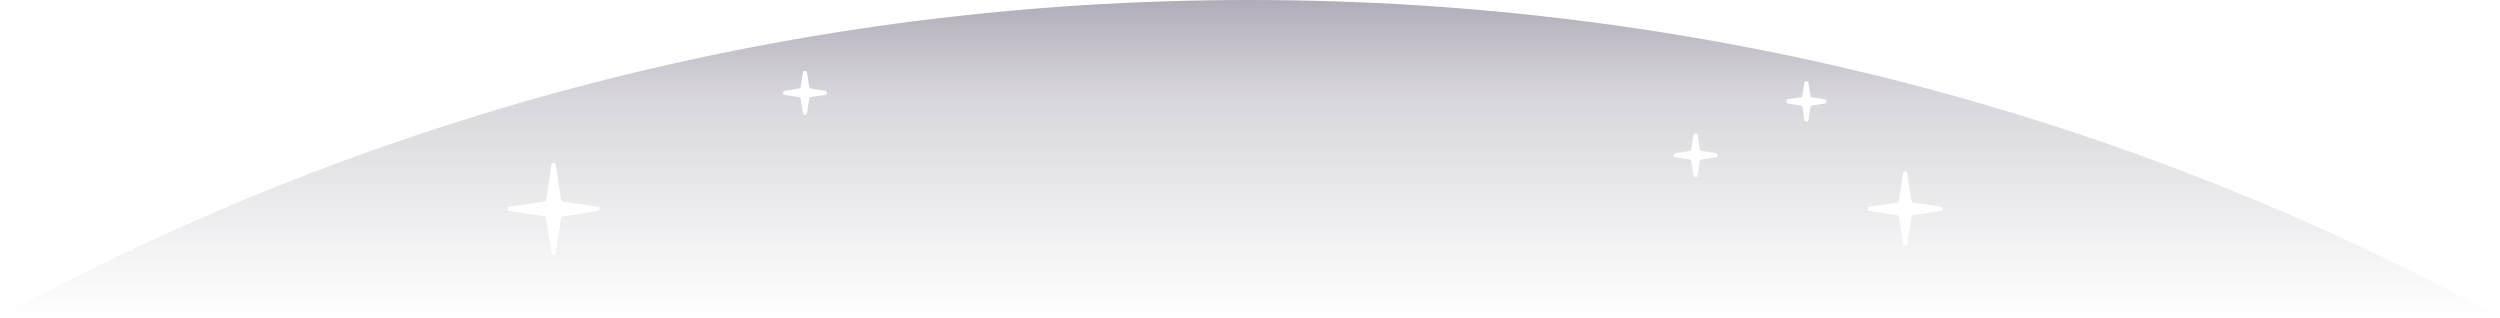
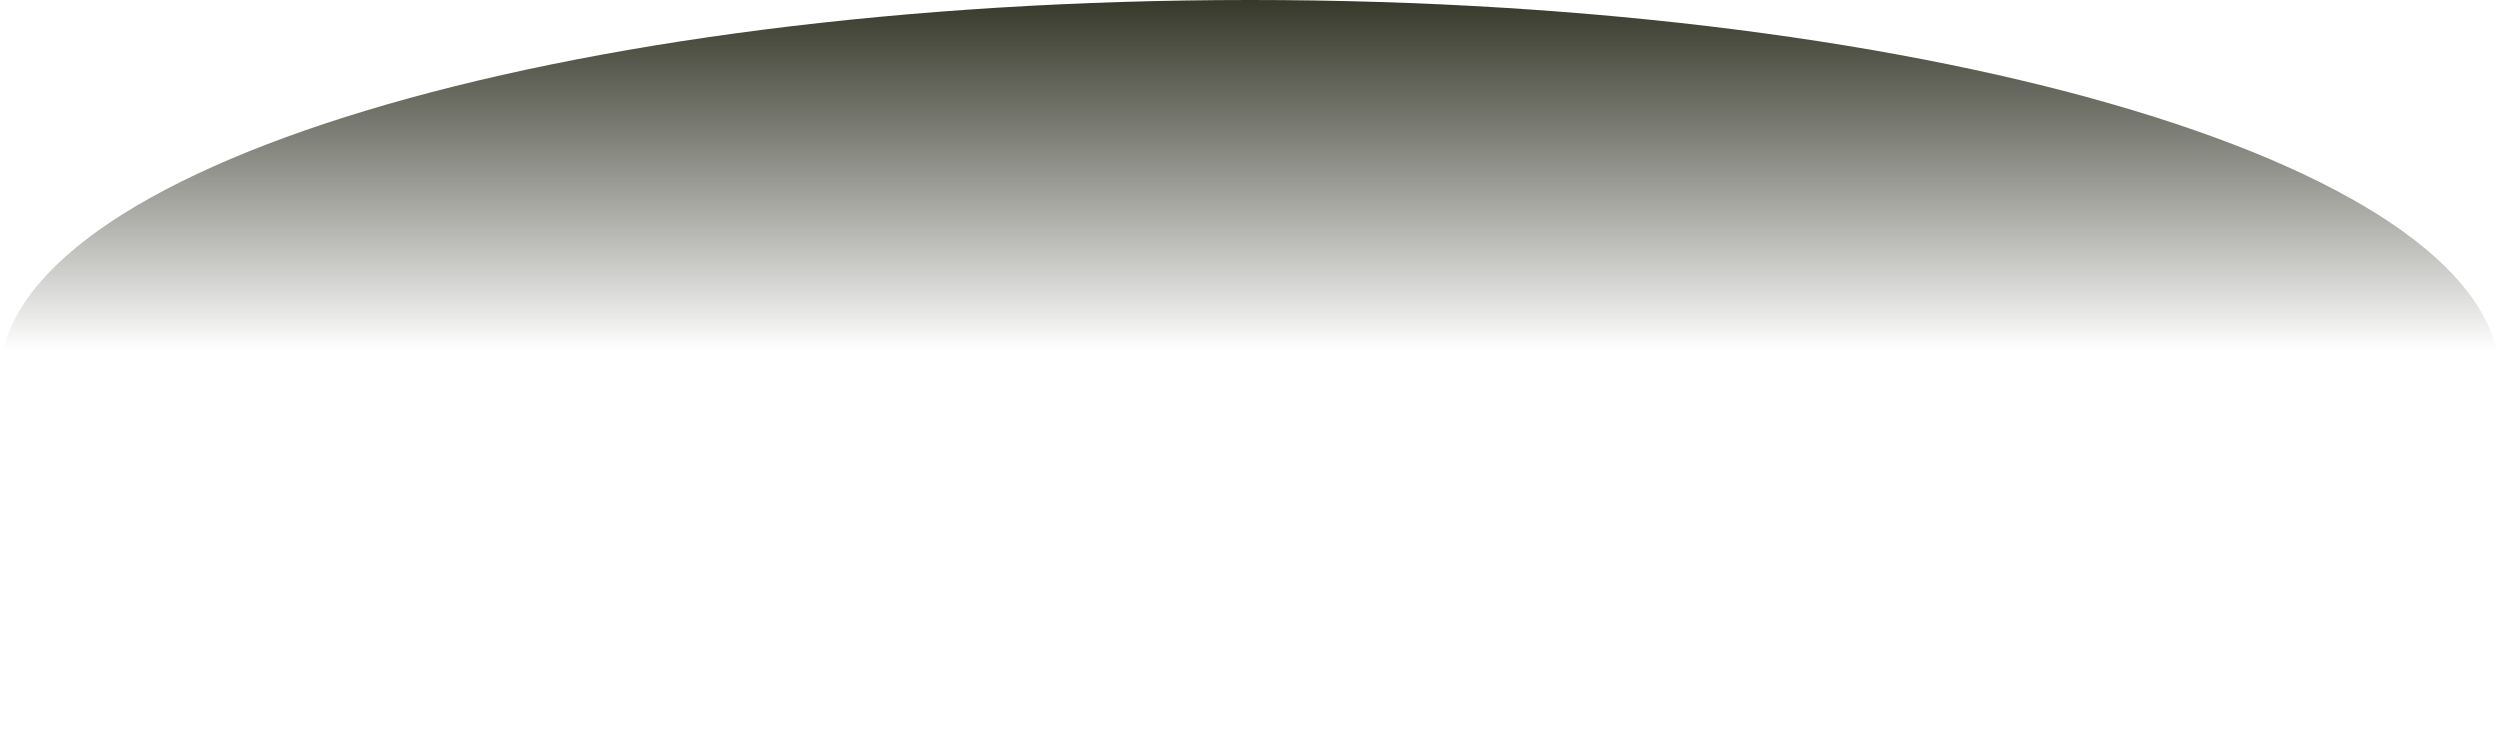
- <svg xmlns="http://www.w3.org/2000/svg" width="1442" height="183" fill="none" viewBox="0 0 1442 183">
-   <path fill="url(#paint0_linear)" fill-rule="evenodd" d="M720.605 0C459.696 0 214.221 66.135 0 182.57V183H1442C1227.59 66.298 981.835 0 720.605 0ZM976.797 77.906C977.007 76.526 978.995 76.526 979.205 77.906L980.448 86.068C980.528 86.595 980.941 87.008 981.468 87.088L989.63 88.333C991.009 88.543 991.009 90.53 989.63 90.741L981.468 91.985C980.941 92.065 980.528 92.479 980.448 93.005L979.205 101.168C978.995 102.547 977.007 102.547 976.797 101.168L975.554 93.005C975.473 92.479 975.06 92.065 974.533 91.985L966.371 90.741C964.992 90.53 964.992 88.543 966.371 88.333L974.533 87.088C975.06 87.008 975.473 86.595 975.554 86.068L976.797 77.906ZM465.486 41.906C465.276 40.526 463.288 40.526 463.078 41.906L461.835 50.068C461.755 50.595 461.341 51.008 460.815 51.088L452.653 52.333C451.274 52.543 451.274 54.53 452.653 54.741L460.815 55.985C461.341 56.065 461.755 56.479 461.835 57.005L463.078 65.168C463.288 66.547 465.276 66.547 465.486 65.168L466.729 57.005C466.809 56.479 467.223 56.065 467.75 55.985L475.911 54.741C477.29 54.53 477.29 52.543 475.911 52.333L467.75 51.088C467.223 51.008 466.809 50.595 466.729 50.068L465.486 41.906ZM318.121 94.906C318.331 93.526 320.319 93.526 320.529 94.906L323.617 115.185C323.698 115.712 324.111 116.125 324.638 116.205L344.91 119.296C346.289 119.506 346.289 121.494 344.91 121.704L324.638 124.795C324.111 124.875 323.698 125.288 323.617 125.815L320.529 146.094C320.319 147.474 318.331 147.474 318.121 146.094L315.033 125.815C314.952 125.288 314.539 124.875 314.012 124.795L293.74 121.704C292.361 121.494 292.361 119.506 293.74 119.296L314.012 116.205C314.539 116.125 314.952 115.712 315.033 115.185L318.121 94.906ZM1043.13 47.906C1042.92 46.526 1040.94 46.526 1040.72 47.906L1039.62 55.168C1039.54 55.695 1039.13 56.108 1038.6 56.189L1031.34 57.296C1029.96 57.506 1029.96 59.494 1031.34 59.704L1038.6 60.811C1039.13 60.892 1039.54 61.305 1039.62 61.832L1040.72 69.094C1040.94 70.474 1042.92 70.474 1043.13 69.094L1044.24 61.832C1044.32 61.305 1044.73 60.892 1045.26 60.811L1052.52 59.704C1053.9 59.494 1053.9 57.506 1052.52 57.296L1045.26 56.189C1044.73 56.108 1044.32 55.695 1044.24 55.168L1043.13 47.906ZM1097.69 99.906C1097.9 98.526 1099.89 98.526 1100.1 99.906L1102.53 115.846C1102.61 116.373 1103.02 116.786 1103.55 116.866L1119.49 119.296C1120.86 119.506 1120.86 121.494 1119.49 121.704L1103.55 124.134C1103.02 124.214 1102.61 124.627 1102.53 125.154L1100.1 141.094C1099.89 142.474 1097.9 142.474 1097.69 141.094L1095.27 125.154C1095.19 124.627 1094.77 124.214 1094.25 124.134L1078.31 121.704C1076.93 121.494 1076.93 119.506 1078.31 119.296L1094.25 116.866C1094.77 116.786 1095.19 116.373 1095.27 115.846L1097.69 99.906Z" clip-rule="evenodd" />
+ <svg xmlns="http://www.w3.org/2000/svg" width="2179" height="658" viewBox="0 0 2179 658" fill="none">
+   <ellipse cx="1089.5" cy="329" rx="1089.5" ry="329" fill="url(#paint0_linear)" />
  <defs>
-     <linearGradient id="paint0_linear" x1="721" x2="721" y1="0" y2="183" gradientUnits="userSpaceOnUse">
-       <stop stop-color="#483F5A" stop-opacity=".43" />
-       <stop offset=".307" stop-color="#483F5A" stop-opacity=".21" />
-       <stop offset="1" stop-color="#483F5A" stop-opacity="0" />
+     <linearGradient id="paint0_linear" x1="1089.5" y1="0" x2="1089.5" y2="658" gradientUnits="userSpaceOnUse">
+       <stop stop-color="#282C1B" />
+       <stop offset="0" stop-color="#36392A" />
+       <stop offset="0.464" stop-color="#212416" stop-opacity="0" />
    </linearGradient>
  </defs>
</svg>
